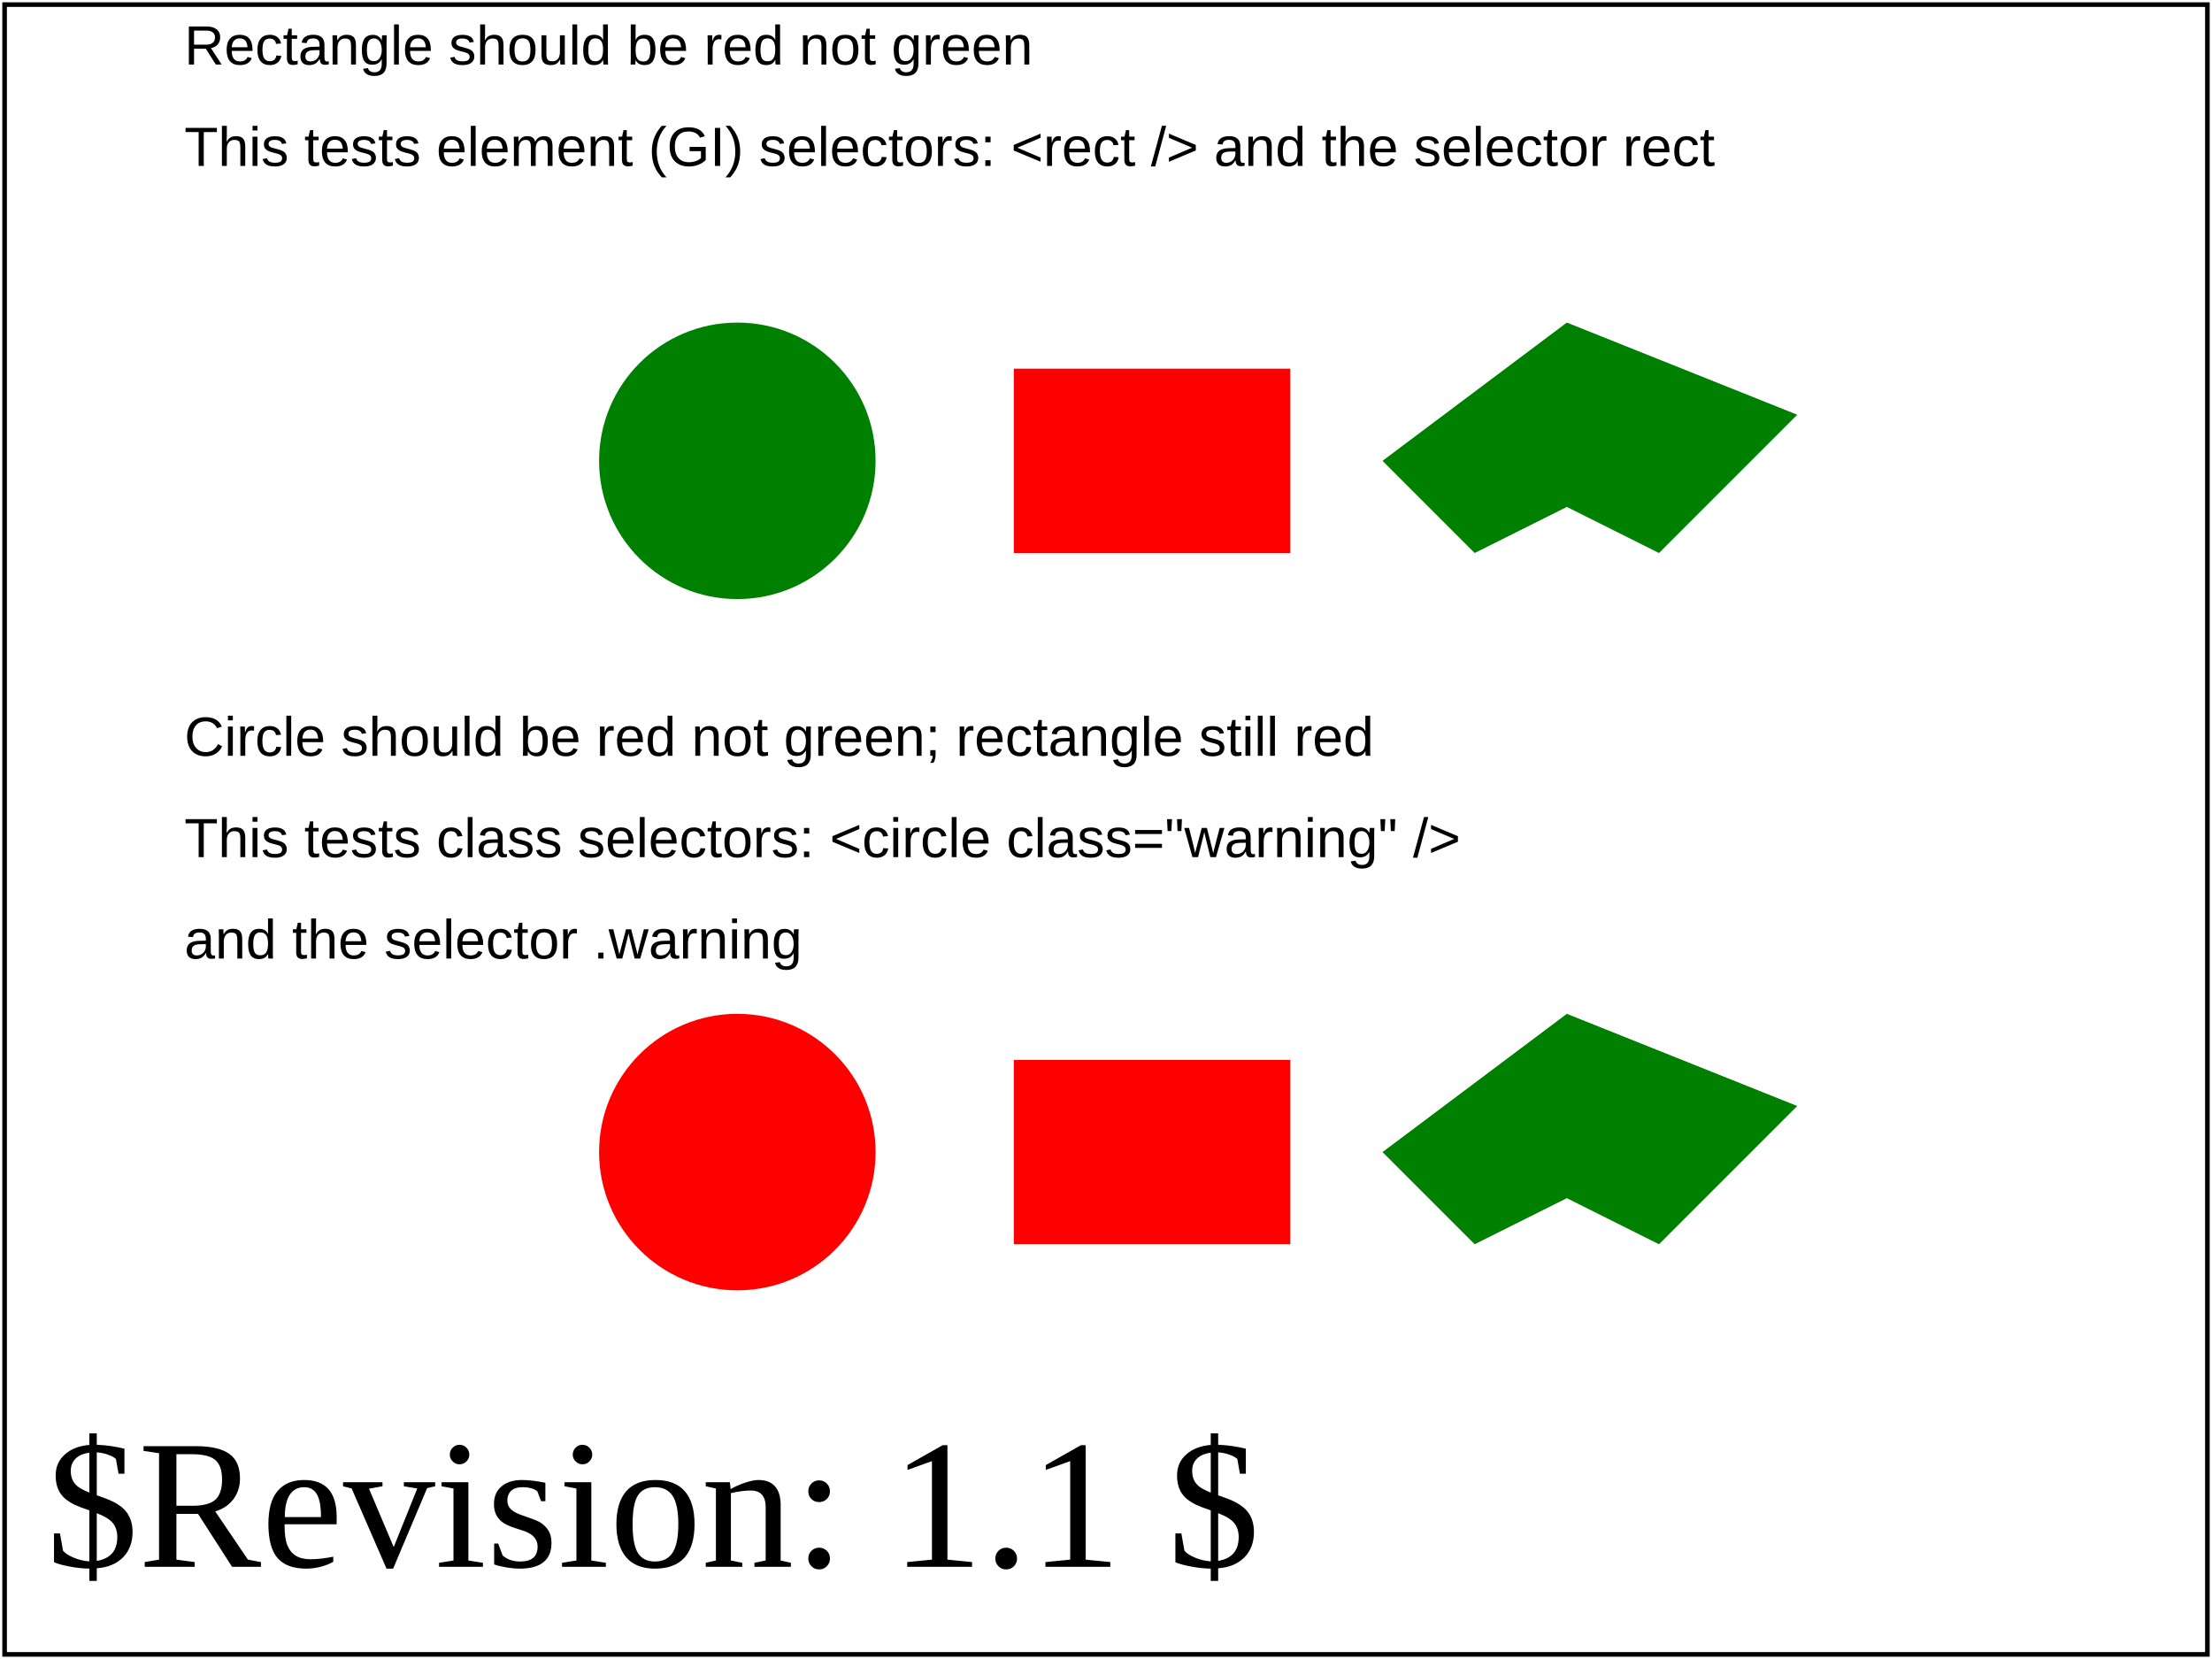
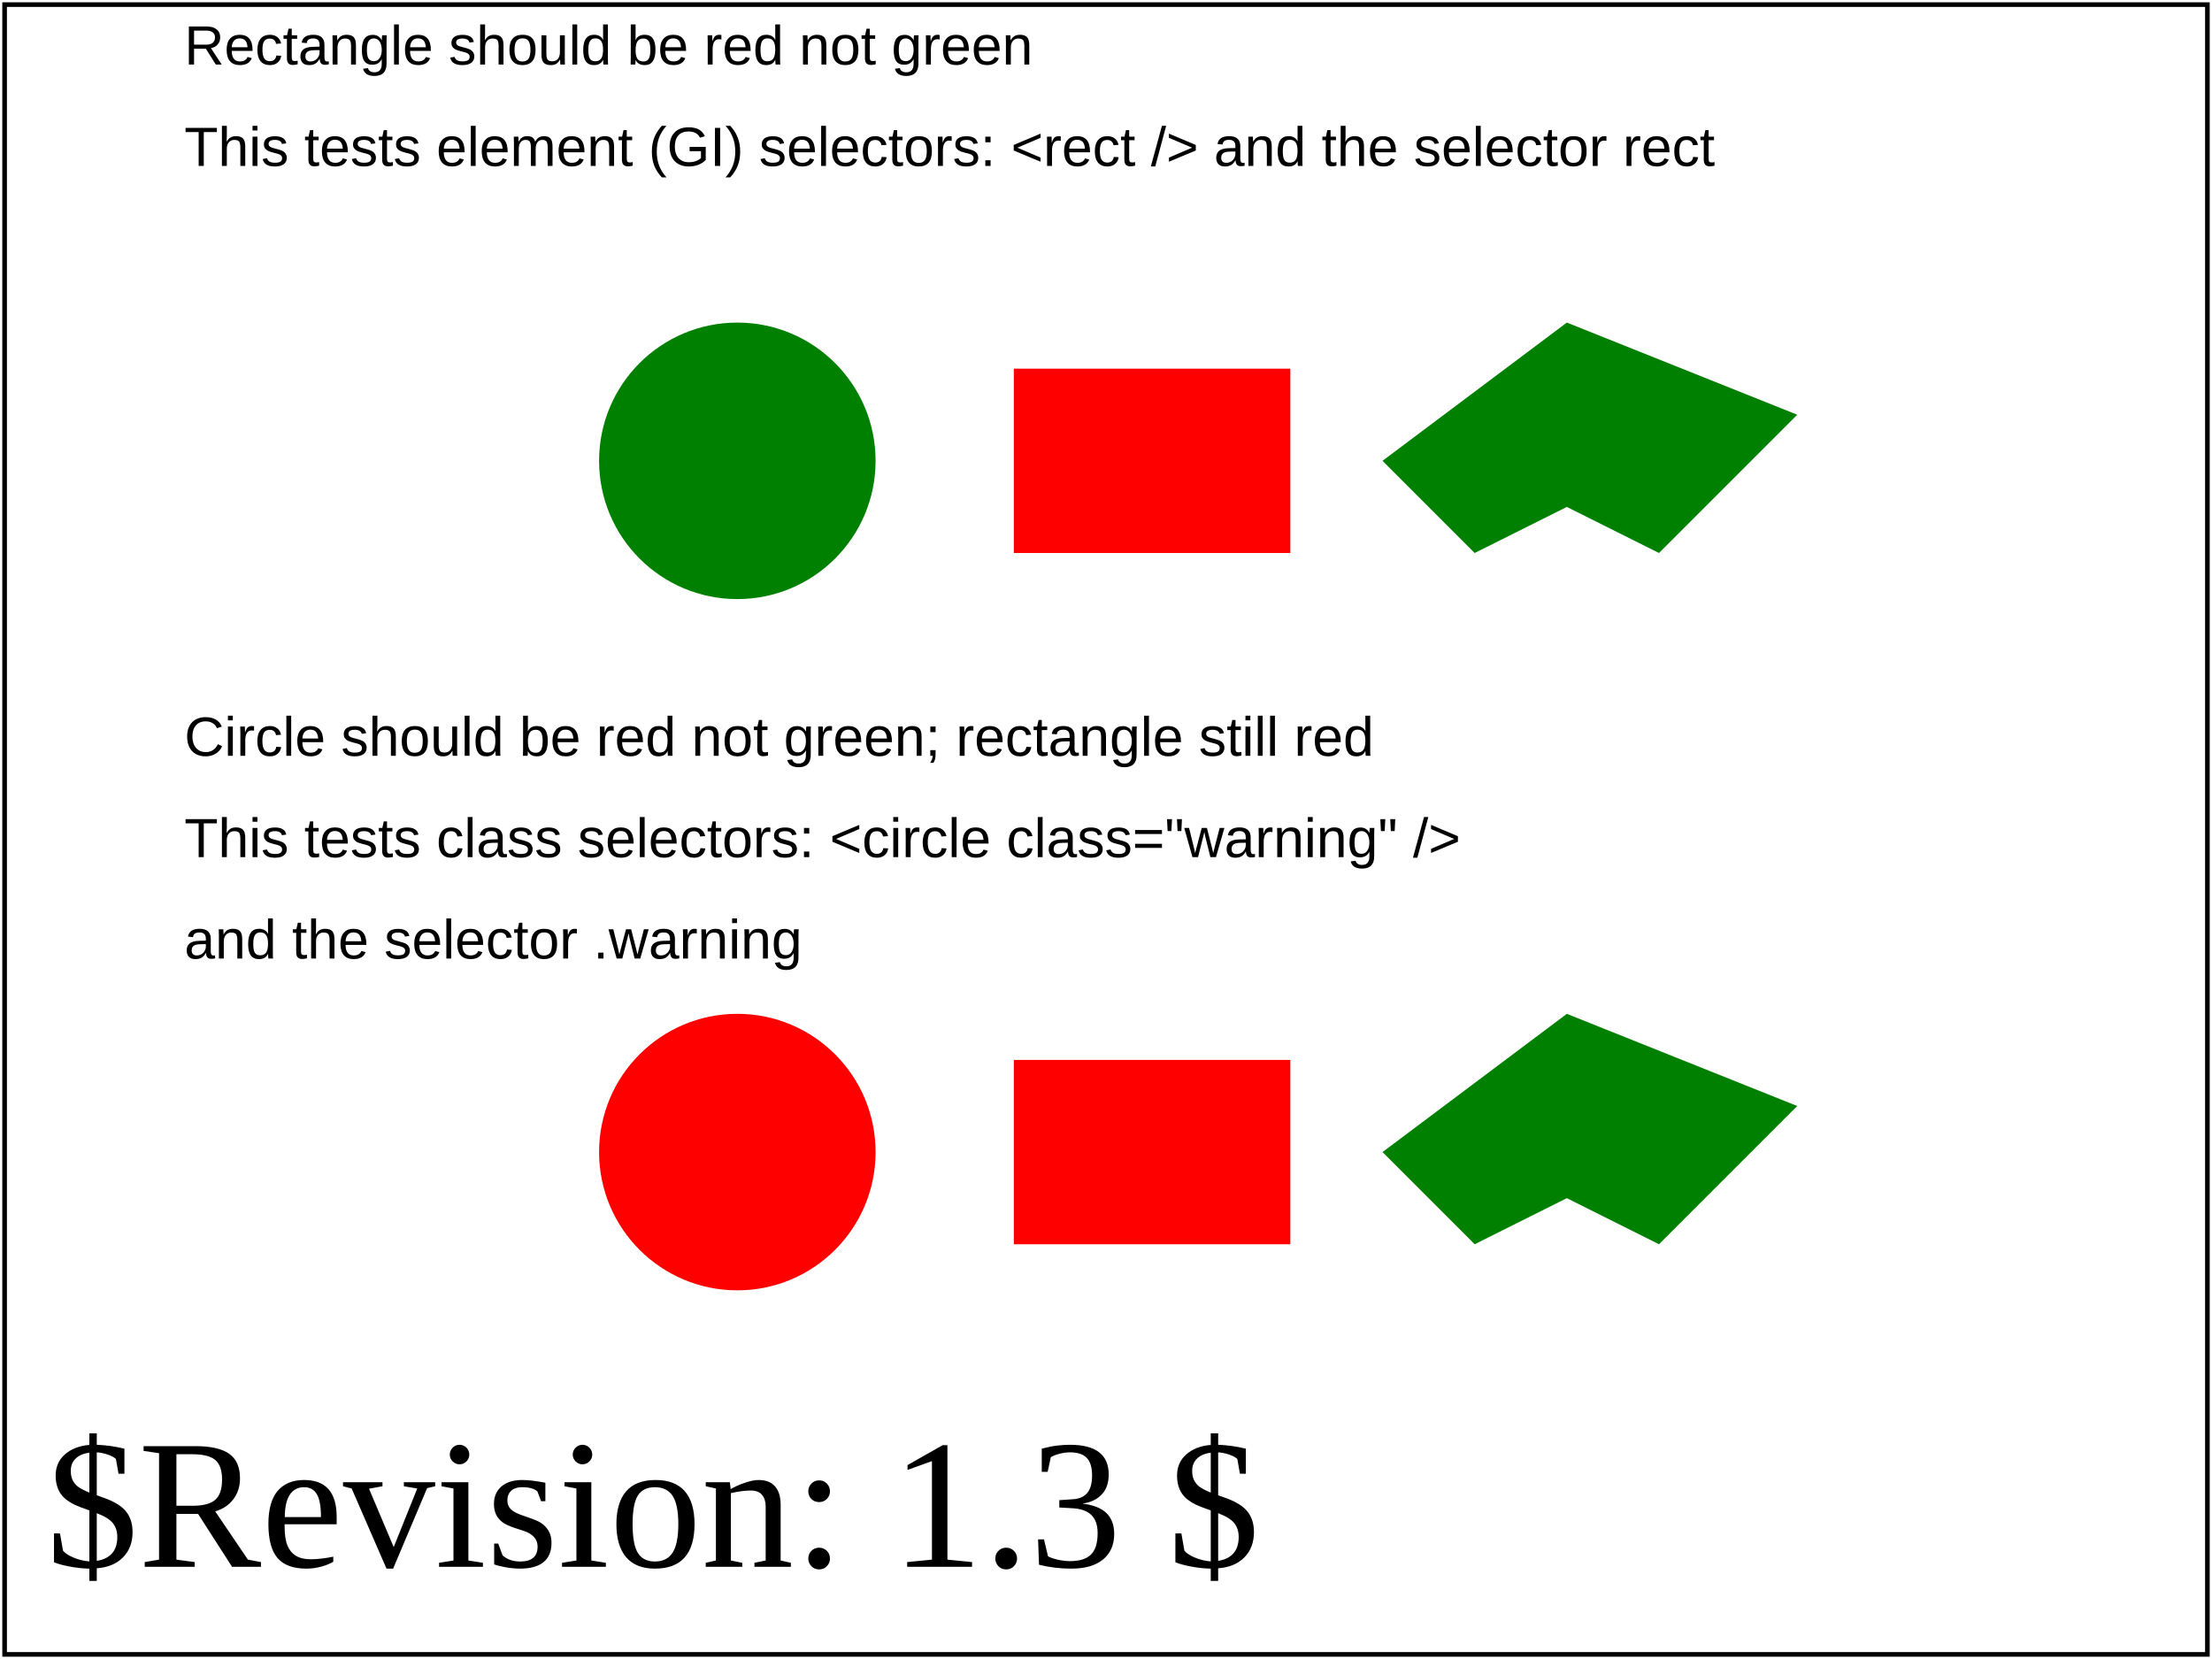
<svg xmlns="http://www.w3.org/2000/svg" xmlns:ns1="http://www.w3.org/2000/02/svg/testsuite/description/" version="1.1" baseProfile="basic" id="svg-root" width="100%" height="100%" viewBox="0 0 480 360">
  <ns1:SVGTestCase>
-     <ns1:OperatorScript version="$Revision: 1.1 $" testname="styling-css-03-b.svg">
+     <ns1:OperatorScript version="$Revision: 1.3 $" testname="styling-css-01-b.svg">
      <ns1:Paragraph>
           Verify the basic capability to handle CSS2 selectors. The style sheet is contained in a style 
           element in the SVG file. The picture is in two halves. In each half there is a group of circle, a 
           rectangle and an irregular polygon. A style on the group makes all the children have green fill. 
         </ns1:Paragraph>
      <ns1:Paragraph>
            In the upper test, the selector is the element name. All 'rect' elements are selected and 
            made to have a red fill. (This selects the 'rect' in the lower test as well, and thus makes it red). 
            The rectangle should be red, with the circle and polygon green. 
          </ns1:Paragraph>
      <ns1:Paragraph>
            In the lower test, the selector is on the class attribute. There is a class of "warning" on 
            the circle in the lower test, and if correctly selected this circle will be filled red. The rectangle 
-             should also be red, with the polygon green. 
+             should also be red. The polygon has class="foo bar baz" and there is a matching
+             selector ".bar" so it should be  green. 
         </ns1:Paragraph>
      <ns1:Paragraph>
            The rendered picture should match the reference image exactly, except for possible
            variations in the labelling text (per CSS2 rules).
         </ns1:Paragraph>
      <ns1:Paragraph>
            This tests uses 'g', 'circle', 'rect' and 'polygon' elements, as well as
            fill (solid CSS1 named colors), font-family ("Arial"), and
            font-size properties within the 'style' attribute and style element.
         </ns1:Paragraph>
    </ns1:OperatorScript>
  </ns1:SVGTestCase>
  <g id="test-body-content">
    <defs>
      <defs>
        <style type="text/css">
				 rect { fill: red }
				 .warning { fill: red }
+ 				 .bar {fill: green}
				</style>
      </defs>
    </defs>
    <text style="font-family:Arial;font-size:12;" x="40" y="14">Rectangle should be red not green</text>
    <text style="font-family:Arial;font-size:12;" x="40" y="36">This tests 
			element (GI) selectors: &lt;rect /&gt; and the selector rect</text>
    <g style="fill: green">
      <circle cx="160" cy="100" r="30" />
      <rect x="220" y="80" width="60" height="40" />
      <polygon points="300,100, 320,120, 340,110, 360,120, 390,90, 340,70" />
    </g>
    <g transform="translate(0, 150)">
      <text style="font-family:Arial;font-size:12;" x="40" y="14">Circle should be red not green; rectangle still red</text>
      <text style="font-family:Arial;font-size:12;" x="40" y="36">This tests 
				class selectors: &lt;circle class="warning" /&gt; </text>
      <text style="font-family:Arial;font-size:12;" x="40" y="58">
				and the selector .warning</text>
-       <g style="fill: green">
+       <g style="fill: blue">
        <circle class="warning" cx="160" cy="100" r="30" />
        <rect x="220" y="80" width="60" height="40" />
-         <polygon points="300,100, 320,120, 340,110, 360,120, 390,90, 340,70" />
+         <polygon class="foo bar baz" points="300,100, 320,120, 340,110, 360,120, 390,90, 340,70" />
      </g>
    </g>
  </g>
-   <text id="revision" x="10" y="340" font-size="40" stroke="none" fill="black">$Revision: 1.1 $</text>
+   <text id="revision" x="10" y="340" font-size="40" stroke="none" fill="black">$Revision: 1.3 $</text>
  <rect id="test-frame" style="fill: none;stroke:#000" x="1" y="1" width="478" height="358" fill="none" stroke="#000000" />
</svg>
